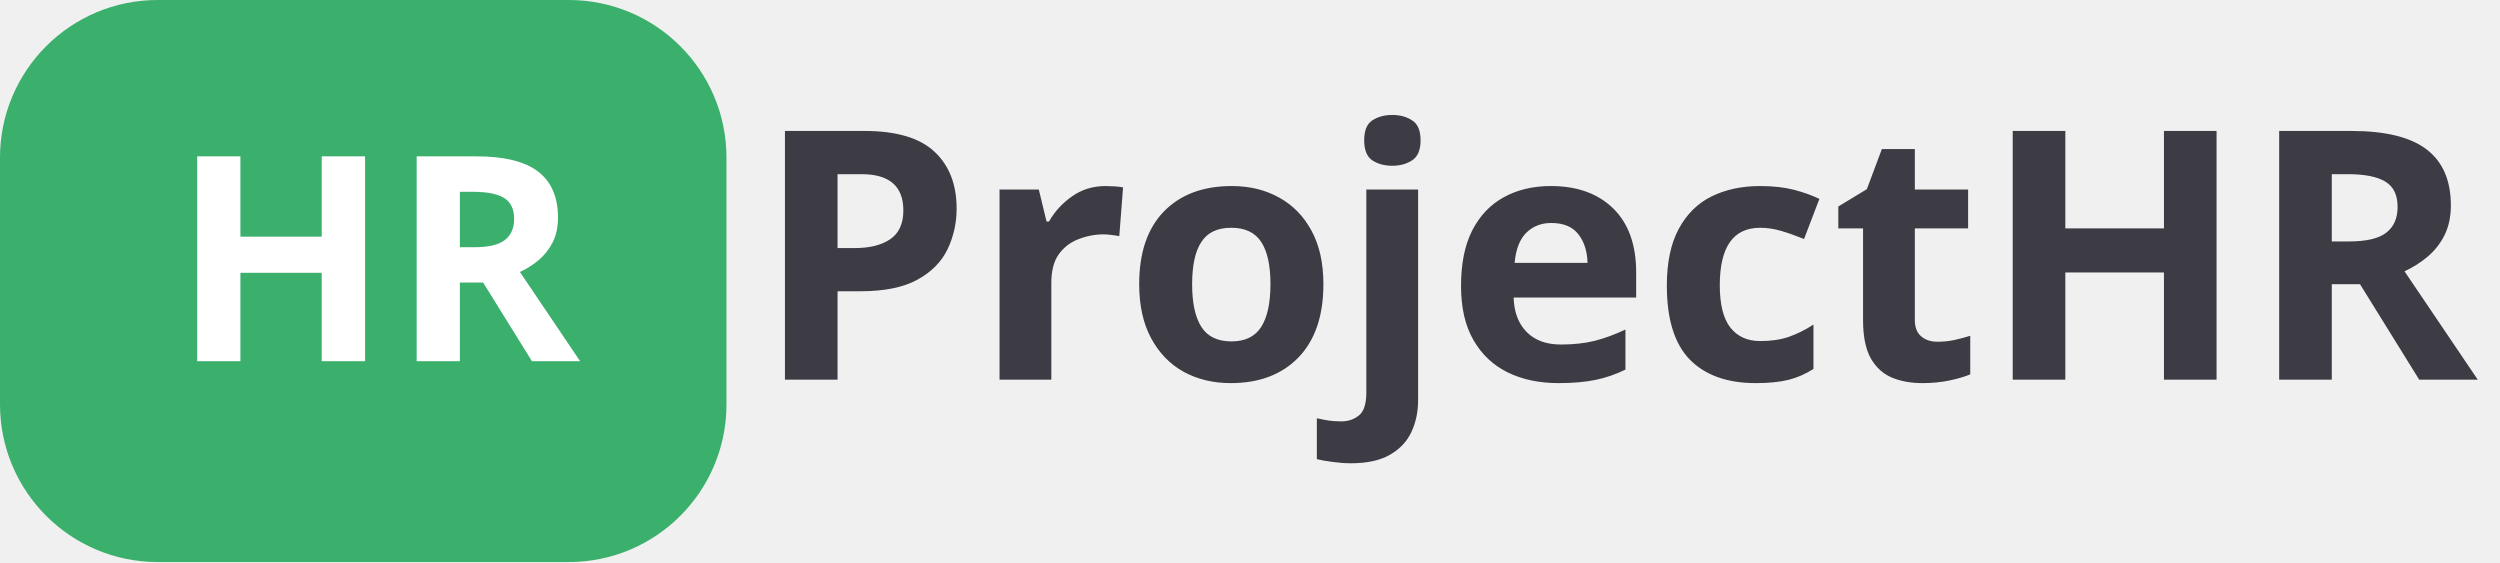
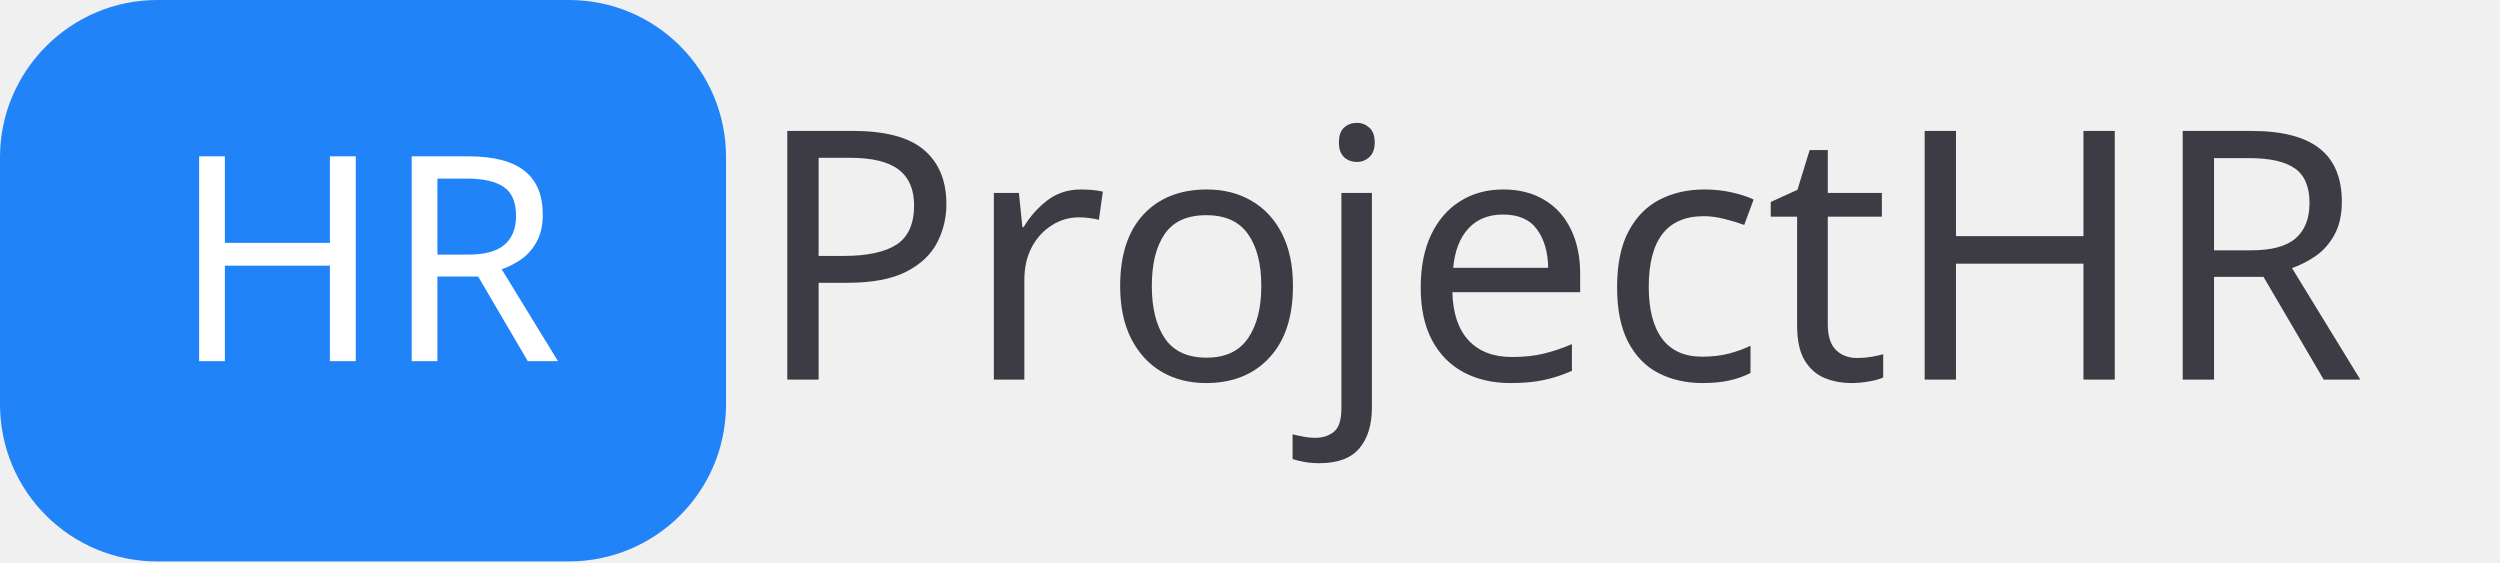
- <svg xmlns="http://www.w3.org/2000/svg" id="Layer_1" data-name="Layer 1" viewBox="0 0 236.86 53.25">
-   <defs>
-     <style>.cls-1{fill:#3baf6c;}.cls-2{font-size:33px;fill:#3d3b44;font-family:Rockwell-Bold, Rockwell;}.cls-2,.cls-3{font-weight:700;}.cls-3{font-size:27.18px;fill:#fff;font-family:SofiaPro-Bold, Sofia Pro;}</style>
-   </defs>
-   <rect class="cls-1" width="68.83" height="53.25" rx="14.94" />
-   <text class="cls-2" transform="translate(71.4 35.97)">ProjectHR</text>
-   <text class="cls-3" transform="translate(16.23 34.22)">HR</text>
+ <svg xmlns="http://www.w3.org/2000/svg" version="1.1" id="Layer_1" x="0px" y="0px" viewBox="0 0 236.9 53.3" style="enable-background:new 0 0 236.9 53.3;" xml:space="preserve">
+   <style type="text/css">
+ 	.st0{fill:#2083F8;}
+ 	.st1{fill:#3D3B44;}
+ 	.st2{font-family:'Rockwell-Bold';}
+ 	.st3{font-size:33px;}
+ 	.st4{fill:#FFFFFF;}
+ 	.st5{font-family:'SofiaPro-Bold';}
+ 	.st6{font-size:27.18px;}
+ </style>
+   <path class="st0" d="M14.9,0h39c8.3,0,14.9,6.7,14.9,14.9v23.4c0,8.3-6.7,14.9-14.9,14.9h-39C6.7,53.2,0,46.6,0,38.3V14.9  C0,6.7,6.7,0,14.9,0z" />
+   <text transform="matrix(1 0 0 1 71.4 35.97)" class="st1 st2 st3">ProjectHR</text>
+   <text transform="matrix(1 0 0 1 16.23 34.22)" class="st4 st5 st6">HR</text>
</svg>
